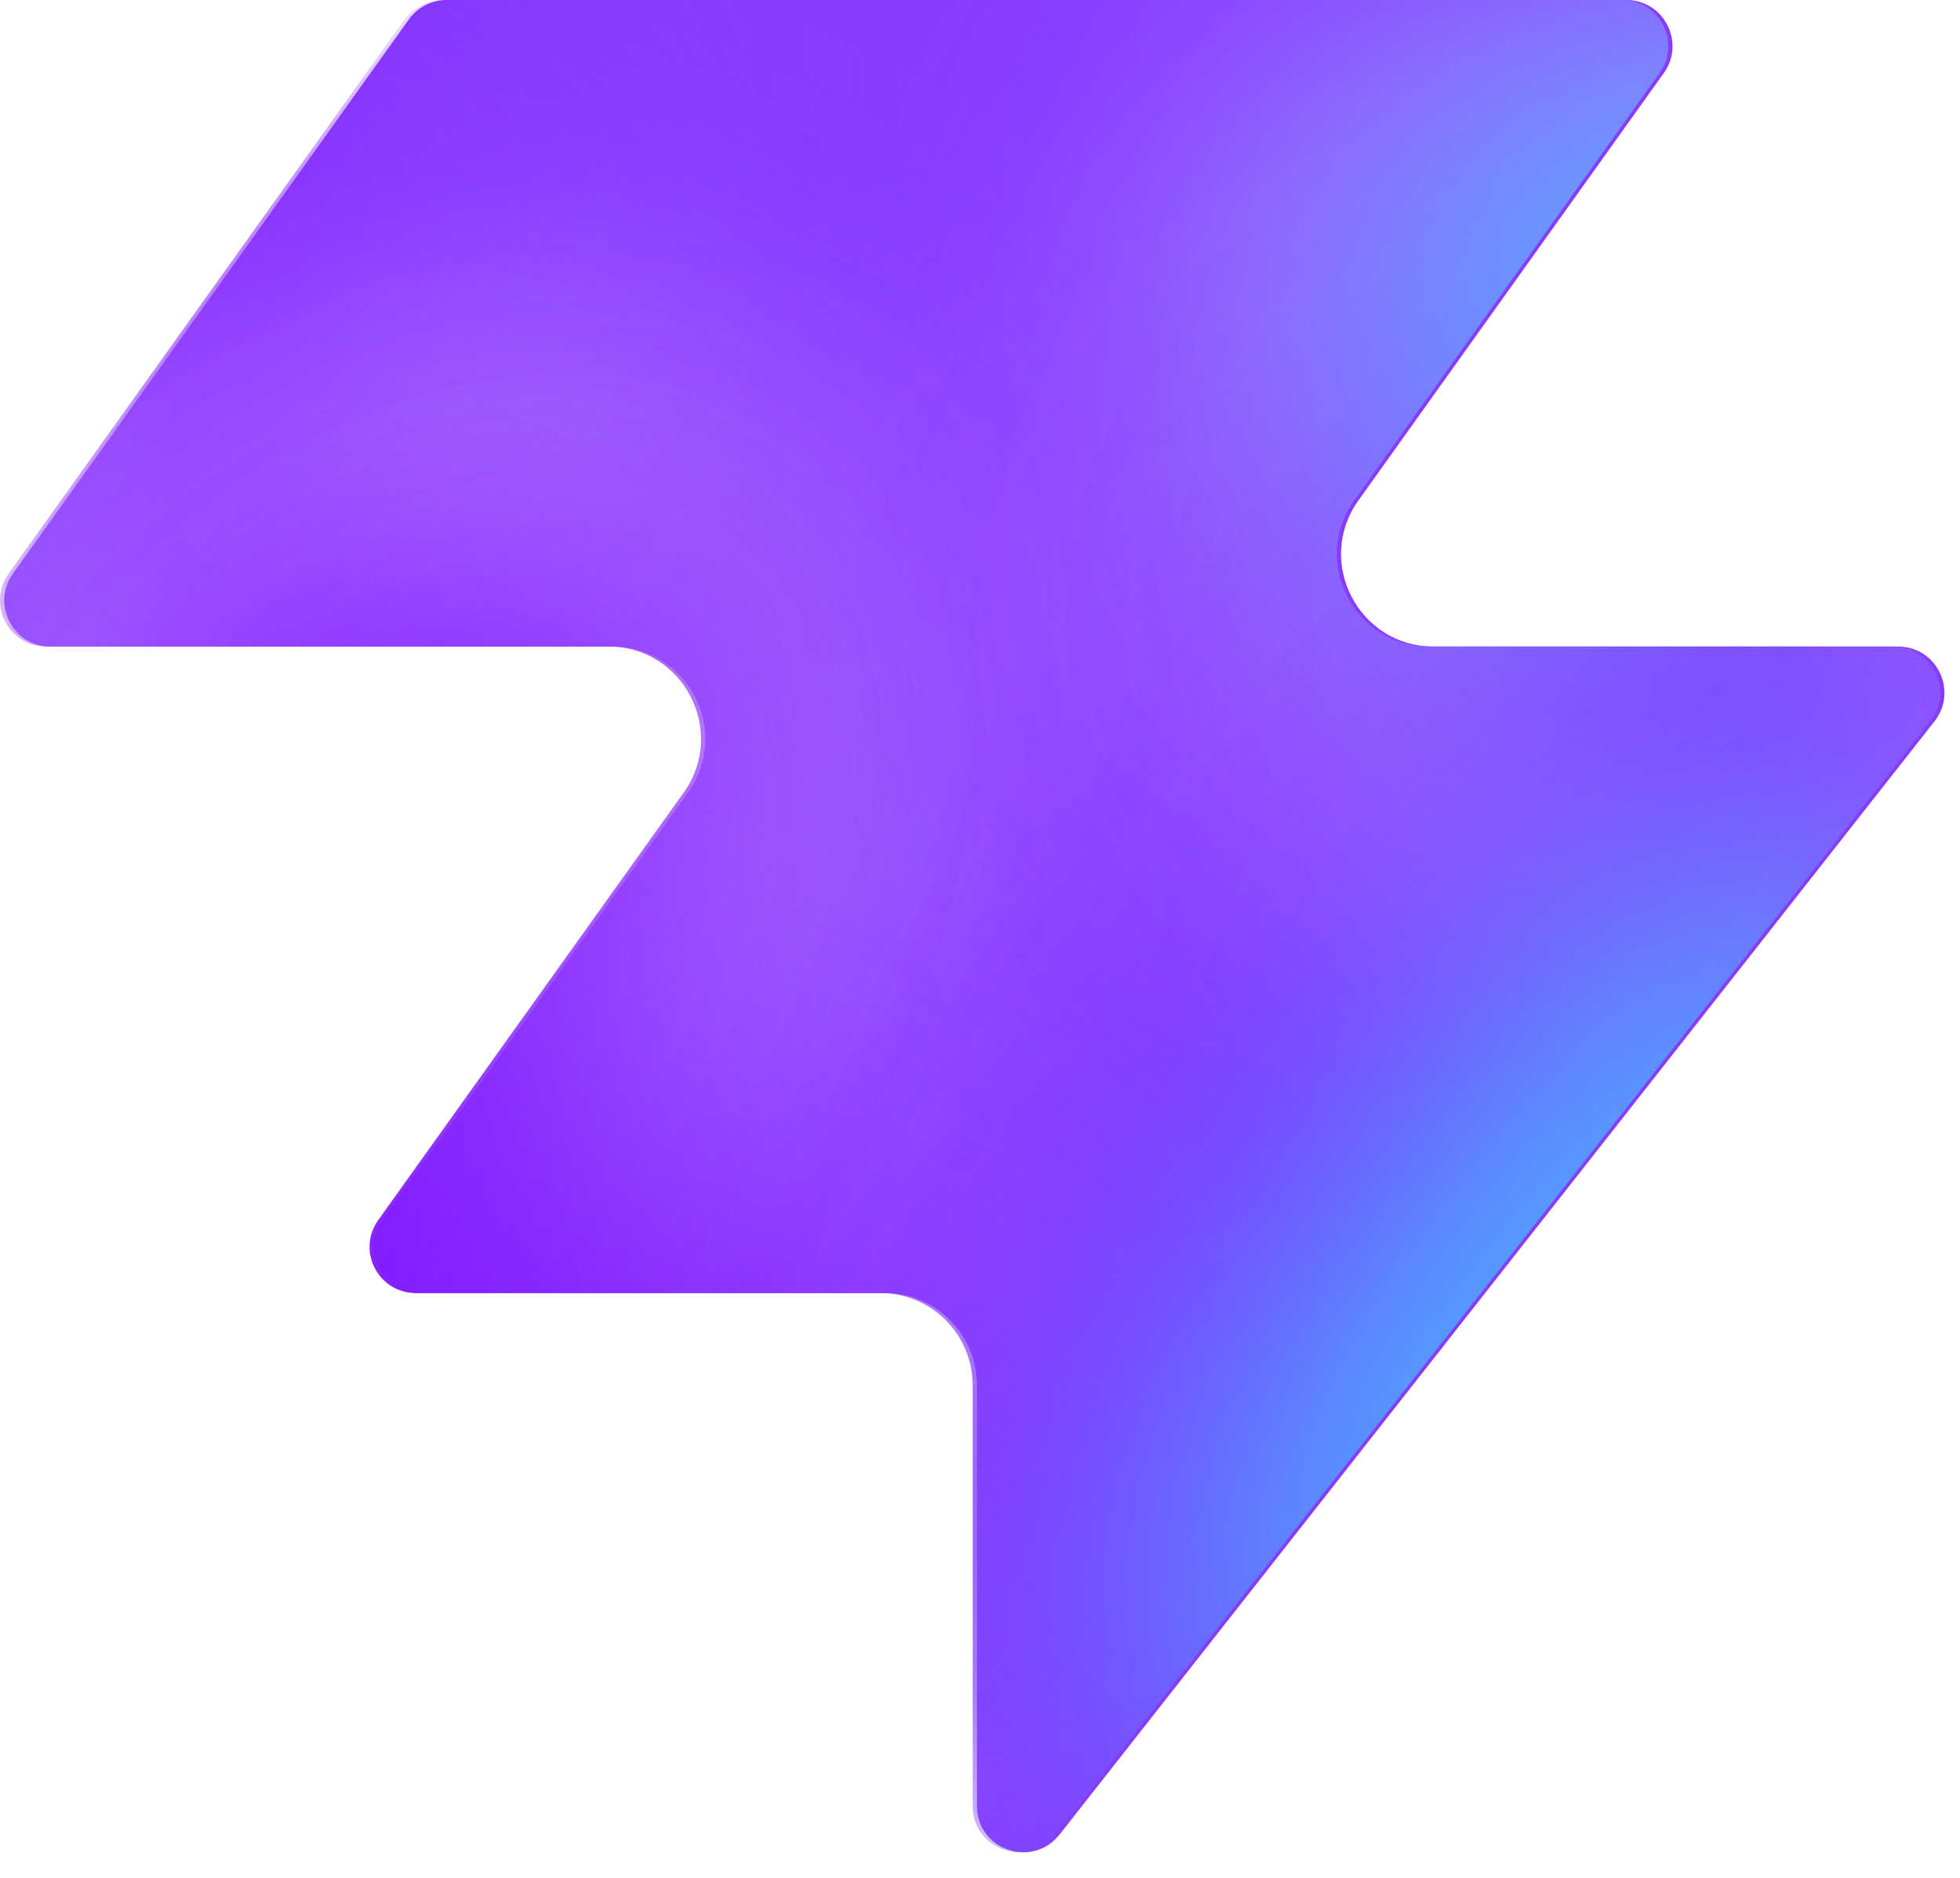
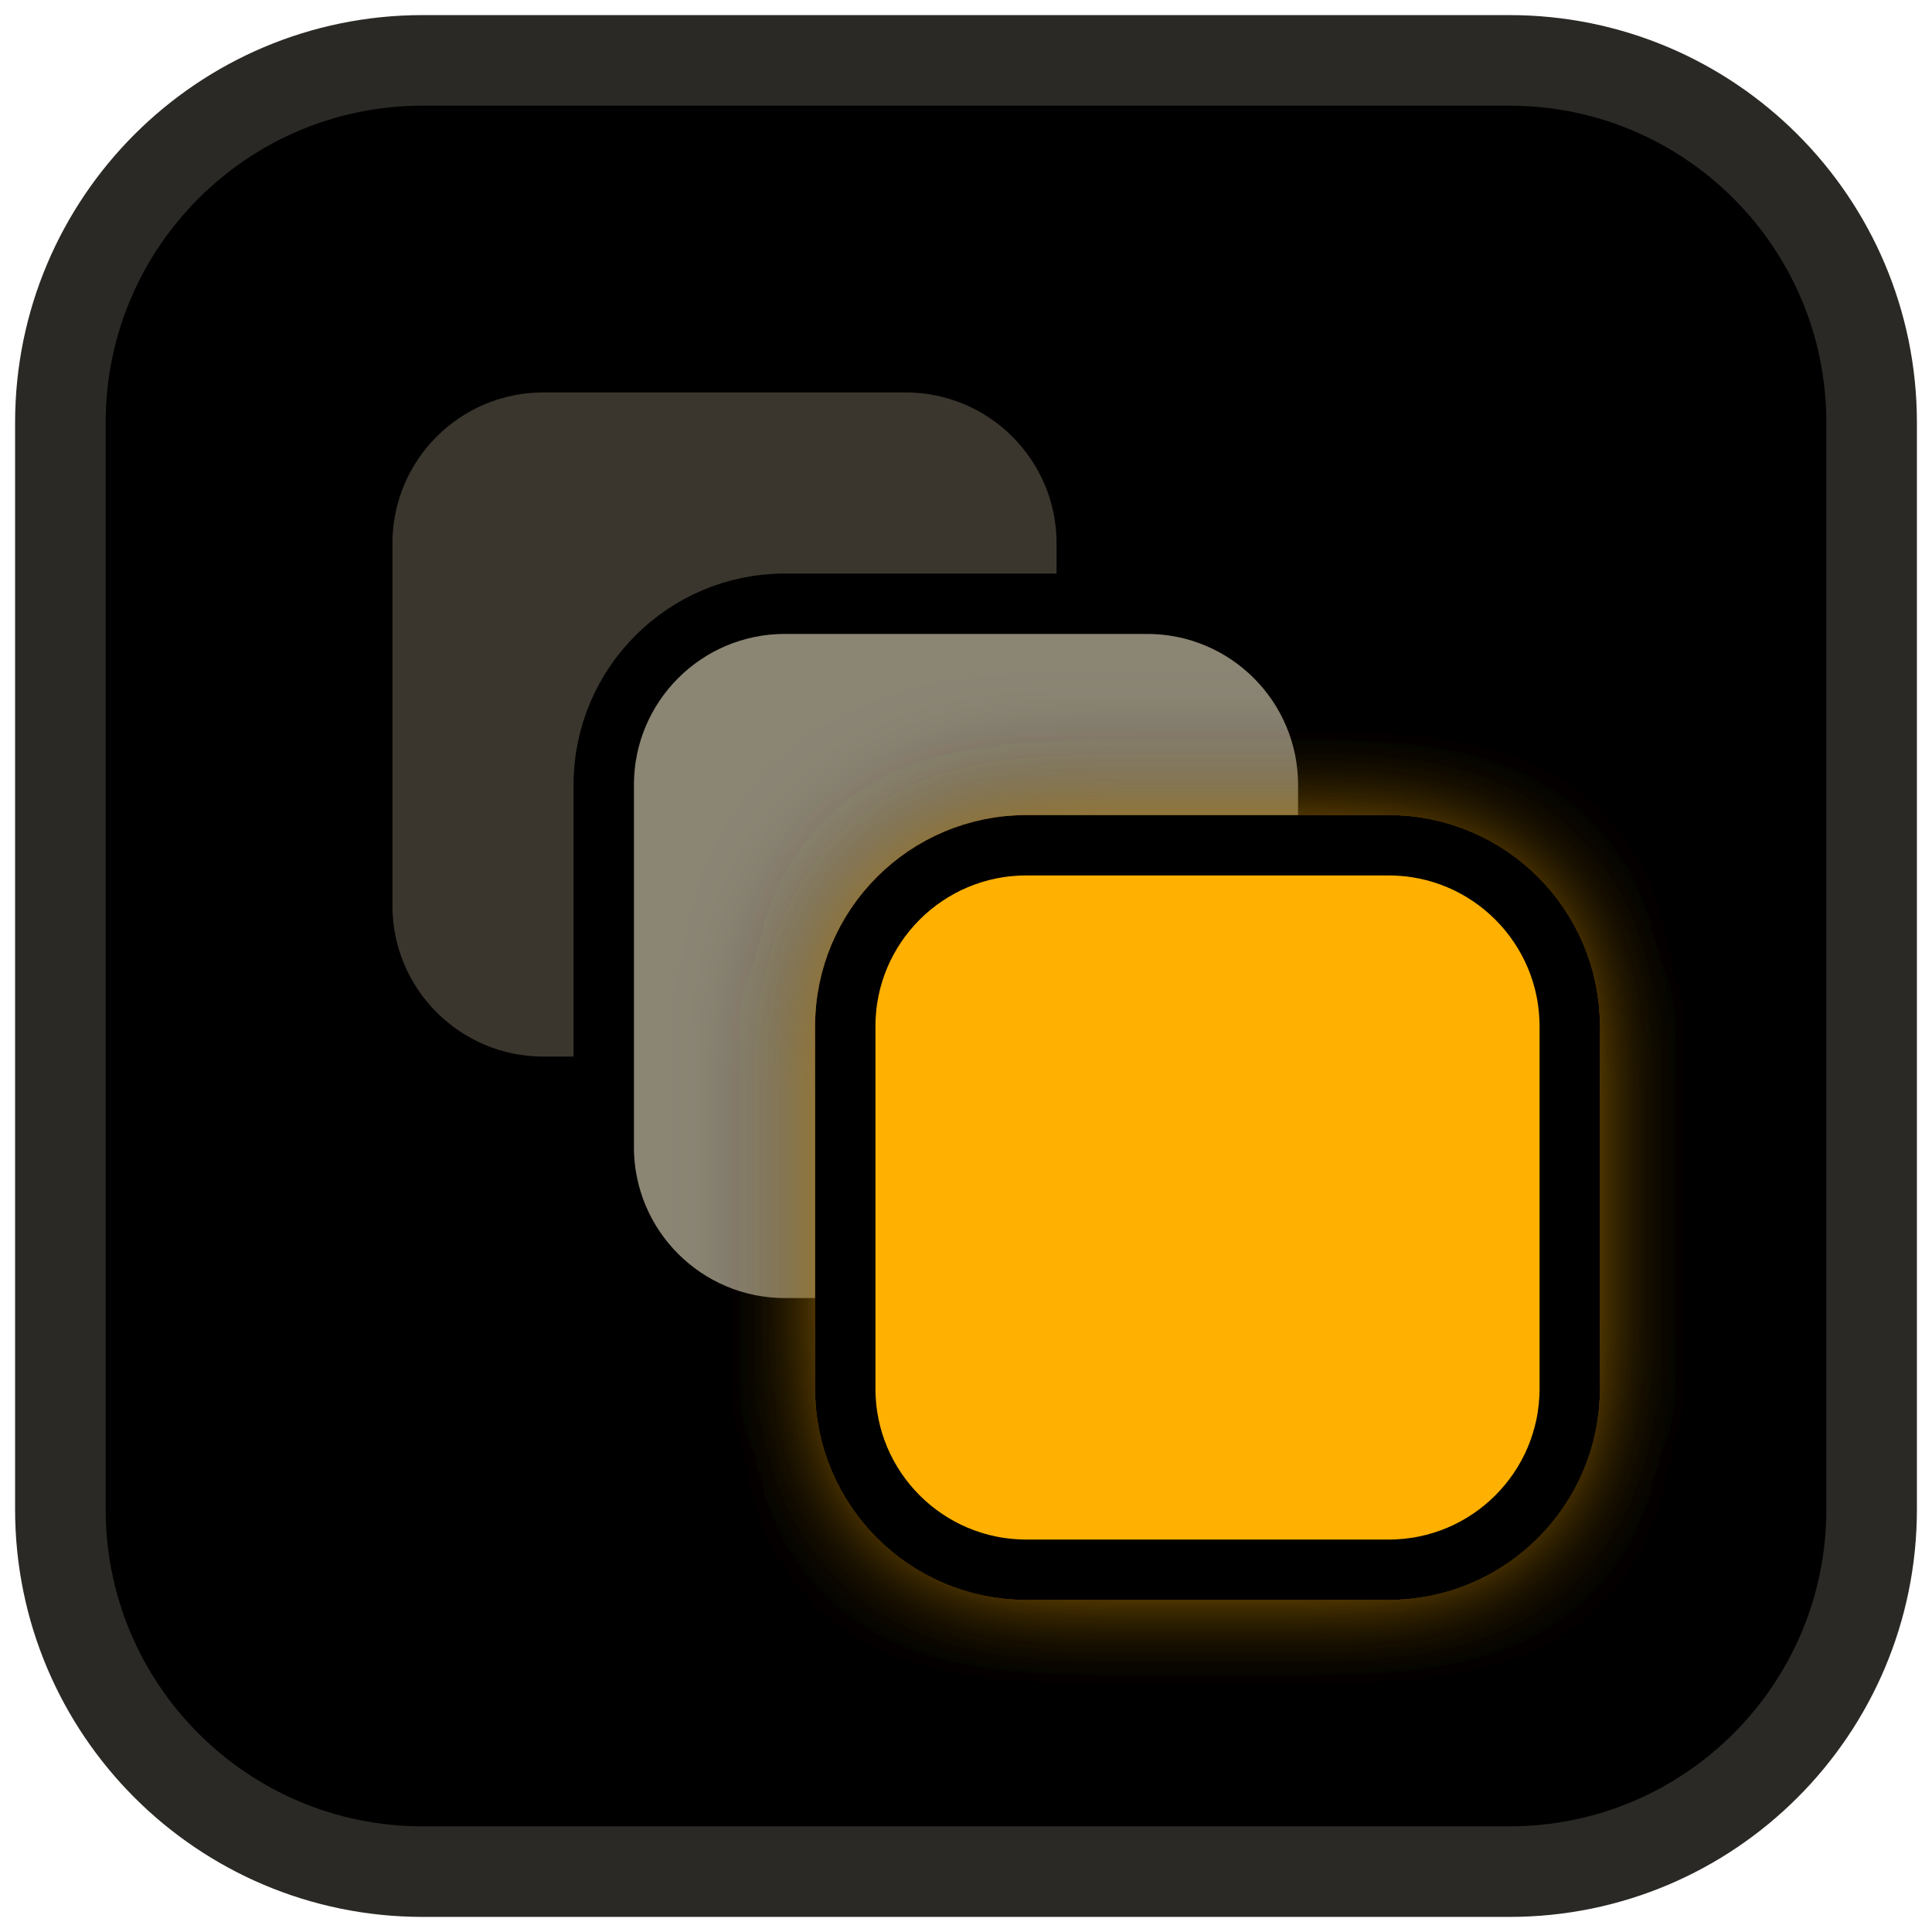
- <svg xmlns="http://www.w3.org/2000/svg" width="48" height="46" fill="none" viewBox="0 0 48 46">
-   <path fill="#863bff" d="M25.946 44.938c-.664.845-2.021.375-2.021-.698V33.937a2.26 2.26 0 0 0-2.262-2.262H10.287c-.92 0-1.456-1.04-.92-1.788l7.48-10.471c1.07-1.497 0-3.578-1.842-3.578H1.237c-.92 0-1.456-1.04-.92-1.788L10.013.474c.214-.297.556-.474.92-.474h28.894c.92 0 1.456 1.04.92 1.788l-7.48 10.471c-1.07 1.498 0 3.579 1.842 3.579h11.377c.943 0 1.473 1.088.89 1.83L25.947 44.94z" style="fill:#863bff;fill:color(display-p3 .525 .23 1);fill-opacity:1" />
-   <mask id="a" width="48" height="46" x="0" y="0" maskUnits="userSpaceOnUse" style="mask-type:alpha">
-     <path fill="#000" d="M25.842 44.938c-.664.844-2.021.375-2.021-.698V33.937a2.26 2.26 0 0 0-2.262-2.262H10.183c-.92 0-1.456-1.04-.92-1.788l7.48-10.471c1.07-1.498 0-3.579-1.842-3.579H1.133c-.92 0-1.456-1.04-.92-1.787L9.91.473c.214-.297.556-.474.92-.474h28.894c.92 0 1.456 1.04.92 1.788l-7.48 10.471c-1.07 1.498 0 3.578 1.842 3.578h11.377c.943 0 1.473 1.088.89 1.832L25.843 44.94z" style="fill:#000;fill-opacity:1" />
-   </mask>
-   <g mask="url(#a)">
-     <g filter="url(#b)">
-       <ellipse cx="5.508" cy="14.704" fill="#ede6ff" rx="5.508" ry="14.704" style="fill:#ede6ff;fill:color(display-p3 .927 .903 1);fill-opacity:1" transform="matrix(.00324 1 1 -.00324 -4.47 31.516)" />
-     </g>
-     <g filter="url(#c)">
-       <ellipse cx="10.399" cy="29.851" fill="#ede6ff" rx="10.399" ry="29.851" style="fill:#ede6ff;fill:color(display-p3 .927 .903 1);fill-opacity:1" transform="matrix(.00324 1 1 -.00324 -39.328 7.883)" />
-     </g>
-     <g filter="url(#d)">
-       <ellipse cx="5.508" cy="30.487" fill="#7e14ff" rx="5.508" ry="30.487" style="fill:#7e14ff;fill:color(display-p3 .492 .077 1);fill-opacity:1" transform="rotate(89.814 -25.913 -14.639)scale(1 -1)" />
-     </g>
-     <g filter="url(#e)">
-       <ellipse cx="5.508" cy="30.599" fill="#7e14ff" rx="5.508" ry="30.599" style="fill:#7e14ff;fill:color(display-p3 .492 .077 1);fill-opacity:1" transform="rotate(89.814 -32.644 -3.334)scale(1 -1)" />
-     </g>
-     <g filter="url(#f)">
-       <ellipse cx="5.508" cy="30.599" fill="#7e14ff" rx="5.508" ry="30.599" style="fill:#7e14ff;fill:color(display-p3 .492 .077 1);fill-opacity:1" transform="matrix(.00324 1 1 -.00324 -34.34 30.47)" />
-     </g>
-     <g filter="url(#g)">
-       <ellipse cx="14.072" cy="22.078" fill="#ede6ff" rx="14.072" ry="22.078" style="fill:#ede6ff;fill:color(display-p3 .927 .903 1);fill-opacity:1" transform="rotate(93.35 24.506 48.493)scale(-1 1)" />
-     </g>
-     <g filter="url(#h)">
-       <ellipse cx="3.47" cy="21.501" fill="#7e14ff" rx="3.47" ry="21.501" style="fill:#7e14ff;fill:color(display-p3 .492 .077 1);fill-opacity:1" transform="rotate(89.009 28.708 47.59)scale(-1 1)" />
-     </g>
-     <g filter="url(#i)">
-       <ellipse cx="3.47" cy="21.501" fill="#7e14ff" rx="3.47" ry="21.501" style="fill:#7e14ff;fill:color(display-p3 .492 .077 1);fill-opacity:1" transform="rotate(89.009 28.708 47.59)scale(-1 1)" />
-     </g>
-     <g filter="url(#j)">
-       <ellipse cx=".387" cy="8.972" fill="#7e14ff" rx="4.407" ry="29.108" style="fill:#7e14ff;fill:color(display-p3 .492 .077 1);fill-opacity:1" transform="rotate(39.51 .387 8.972)" />
-     </g>
-     <g filter="url(#k)">
-       <ellipse cx="47.523" cy="-6.092" fill="#7e14ff" rx="4.407" ry="29.108" style="fill:#7e14ff;fill:color(display-p3 .492 .077 1);fill-opacity:1" transform="rotate(37.892 47.523 -6.092)" />
-     </g>
-     <g filter="url(#l)">
-       <ellipse cx="41.412" cy="6.333" fill="#47bfff" rx="5.971" ry="9.665" style="fill:#47bfff;fill:color(display-p3 .28 .748 1);fill-opacity:1" transform="rotate(37.892 41.412 6.333)" />
-     </g>
-     <g filter="url(#m)">
-       <ellipse cx="-1.879" cy="38.332" fill="#7e14ff" rx="4.407" ry="29.108" style="fill:#7e14ff;fill:color(display-p3 .492 .077 1);fill-opacity:1" transform="rotate(37.892 -1.88 38.332)" />
-     </g>
-     <g filter="url(#n)">
-       <ellipse cx="-1.879" cy="38.332" fill="#7e14ff" rx="4.407" ry="29.108" style="fill:#7e14ff;fill:color(display-p3 .492 .077 1);fill-opacity:1" transform="rotate(37.892 -1.88 38.332)" />
-     </g>
-     <g filter="url(#o)">
-       <ellipse cx="35.651" cy="29.907" fill="#7e14ff" rx="4.407" ry="29.108" style="fill:#7e14ff;fill:color(display-p3 .492 .077 1);fill-opacity:1" transform="rotate(37.892 35.651 29.907)" />
-     </g>
-     <g filter="url(#p)">
-       <ellipse cx="38.418" cy="32.4" fill="#47bfff" rx="5.971" ry="15.297" style="fill:#47bfff;fill:color(display-p3 .28 .748 1);fill-opacity:1" transform="rotate(37.892 38.418 32.4)" />
-     </g>
-   </g>
+ <svg xmlns="http://www.w3.org/2000/svg" width="32" height="32" viewBox="0 0 32 32">
  <defs>
-     <filter id="b" width="60.045" height="41.654" x="-19.77" y="16.149" color-interpolation-filters="sRGB" filterUnits="userSpaceOnUse">
-       <feFlood flood-opacity="0" result="BackgroundImageFix" />
-       <feBlend in="SourceGraphic" in2="BackgroundImageFix" result="shape" />
-       <feGaussianBlur result="effect1_foregroundBlur_2002_17158" stdDeviation="7.659" />
-     </filter>
-     <filter id="c" width="90.34" height="51.437" x="-54.613" y="-7.533" color-interpolation-filters="sRGB" filterUnits="userSpaceOnUse">
-       <feFlood flood-opacity="0" result="BackgroundImageFix" />
-       <feBlend in="SourceGraphic" in2="BackgroundImageFix" result="shape" />
-       <feGaussianBlur result="effect1_foregroundBlur_2002_17158" stdDeviation="7.659" />
-     </filter>
-     <filter id="d" width="79.355" height="29.4" x="-49.64" y="2.03" color-interpolation-filters="sRGB" filterUnits="userSpaceOnUse">
-       <feFlood flood-opacity="0" result="BackgroundImageFix" />
-       <feBlend in="SourceGraphic" in2="BackgroundImageFix" result="shape" />
-       <feGaussianBlur result="effect1_foregroundBlur_2002_17158" stdDeviation="4.596" />
-     </filter>
-     <filter id="e" width="79.579" height="29.4" x="-45.045" y="20.029" color-interpolation-filters="sRGB" filterUnits="userSpaceOnUse">
-       <feFlood flood-opacity="0" result="BackgroundImageFix" />
-       <feBlend in="SourceGraphic" in2="BackgroundImageFix" result="shape" />
-       <feGaussianBlur result="effect1_foregroundBlur_2002_17158" stdDeviation="4.596" />
-     </filter>
-     <filter id="f" width="79.579" height="29.4" x="-43.513" y="21.178" color-interpolation-filters="sRGB" filterUnits="userSpaceOnUse">
-       <feFlood flood-opacity="0" result="BackgroundImageFix" />
-       <feBlend in="SourceGraphic" in2="BackgroundImageFix" result="shape" />
-       <feGaussianBlur result="effect1_foregroundBlur_2002_17158" stdDeviation="4.596" />
-     </filter>
-     <filter id="g" width="74.749" height="58.852" x="15.756" y="-17.901" color-interpolation-filters="sRGB" filterUnits="userSpaceOnUse">
-       <feFlood flood-opacity="0" result="BackgroundImageFix" />
-       <feBlend in="SourceGraphic" in2="BackgroundImageFix" result="shape" />
-       <feGaussianBlur result="effect1_foregroundBlur_2002_17158" stdDeviation="7.659" />
-     </filter>
-     <filter id="h" width="61.377" height="25.362" x="23.548" y="2.284" color-interpolation-filters="sRGB" filterUnits="userSpaceOnUse">
-       <feFlood flood-opacity="0" result="BackgroundImageFix" />
-       <feBlend in="SourceGraphic" in2="BackgroundImageFix" result="shape" />
-       <feGaussianBlur result="effect1_foregroundBlur_2002_17158" stdDeviation="4.596" />
-     </filter>
-     <filter id="i" width="61.377" height="25.362" x="23.548" y="2.284" color-interpolation-filters="sRGB" filterUnits="userSpaceOnUse">
-       <feFlood flood-opacity="0" result="BackgroundImageFix" />
-       <feBlend in="SourceGraphic" in2="BackgroundImageFix" result="shape" />
-       <feGaussianBlur result="effect1_foregroundBlur_2002_17158" stdDeviation="4.596" />
-     </filter>
-     <filter id="j" width="56.045" height="63.649" x="-27.636" y="-22.853" color-interpolation-filters="sRGB" filterUnits="userSpaceOnUse">
-       <feFlood flood-opacity="0" result="BackgroundImageFix" />
-       <feBlend in="SourceGraphic" in2="BackgroundImageFix" result="shape" />
-       <feGaussianBlur result="effect1_foregroundBlur_2002_17158" stdDeviation="4.596" />
-     </filter>
-     <filter id="k" width="54.814" height="64.646" x="20.116" y="-38.415" color-interpolation-filters="sRGB" filterUnits="userSpaceOnUse">
-       <feFlood flood-opacity="0" result="BackgroundImageFix" />
-       <feBlend in="SourceGraphic" in2="BackgroundImageFix" result="shape" />
-       <feGaussianBlur result="effect1_foregroundBlur_2002_17158" stdDeviation="4.596" />
-     </filter>
-     <filter id="l" width="33.541" height="35.313" x="24.641" y="-11.323" color-interpolation-filters="sRGB" filterUnits="userSpaceOnUse">
-       <feFlood flood-opacity="0" result="BackgroundImageFix" />
-       <feBlend in="SourceGraphic" in2="BackgroundImageFix" result="shape" />
-       <feGaussianBlur result="effect1_foregroundBlur_2002_17158" stdDeviation="4.596" />
-     </filter>
-     <filter id="m" width="54.814" height="64.646" x="-29.286" y="6.009" color-interpolation-filters="sRGB" filterUnits="userSpaceOnUse">
-       <feFlood flood-opacity="0" result="BackgroundImageFix" />
-       <feBlend in="SourceGraphic" in2="BackgroundImageFix" result="shape" />
-       <feGaussianBlur result="effect1_foregroundBlur_2002_17158" stdDeviation="4.596" />
-     </filter>
-     <filter id="n" width="54.814" height="64.646" x="-29.286" y="6.009" color-interpolation-filters="sRGB" filterUnits="userSpaceOnUse">
-       <feFlood flood-opacity="0" result="BackgroundImageFix" />
-       <feBlend in="SourceGraphic" in2="BackgroundImageFix" result="shape" />
-       <feGaussianBlur result="effect1_foregroundBlur_2002_17158" stdDeviation="4.596" />
-     </filter>
-     <filter id="o" width="54.814" height="64.646" x="8.244" y="-2.416" color-interpolation-filters="sRGB" filterUnits="userSpaceOnUse">
-       <feFlood flood-opacity="0" result="BackgroundImageFix" />
-       <feBlend in="SourceGraphic" in2="BackgroundImageFix" result="shape" />
-       <feGaussianBlur result="effect1_foregroundBlur_2002_17158" stdDeviation="4.596" />
-     </filter>
-     <filter id="p" width="39.409" height="43.623" x="18.713" y="10.588" color-interpolation-filters="sRGB" filterUnits="userSpaceOnUse">
-       <feFlood flood-opacity="0" result="BackgroundImageFix" />
-       <feBlend in="SourceGraphic" in2="BackgroundImageFix" result="shape" />
-       <feGaussianBlur result="effect1_foregroundBlur_2002_17158" stdDeviation="4.596" />
+     <filter id="glow" x="-70%" y="-70%" width="240%" height="240%">
+       <feGaussianBlur stdDeviation="1" result="b" />
+       <feMerge>
+         <feMergeNode in="b" />
+         <feMergeNode in="SourceGraphic" />
+       </feMerge>
    </filter>
  </defs>
+   <rect x="1" y="1" width="30" height="30" rx="6" fill="#000000" stroke="#2b2925" stroke-width="1.5" />
+   <rect x="6" y="6" width="12" height="12" rx="3" fill="#3a362e" stroke="#000000" stroke-width="1" />
+   <rect x="10" y="10" width="12" height="12" rx="3" fill="#8b8574" stroke="#000000" stroke-width="1" />
+   <rect x="14" y="14" width="12" height="12" rx="3" fill="#ffb000" stroke="#000000" stroke-width="1" filter="url(#glow)" />
</svg>
